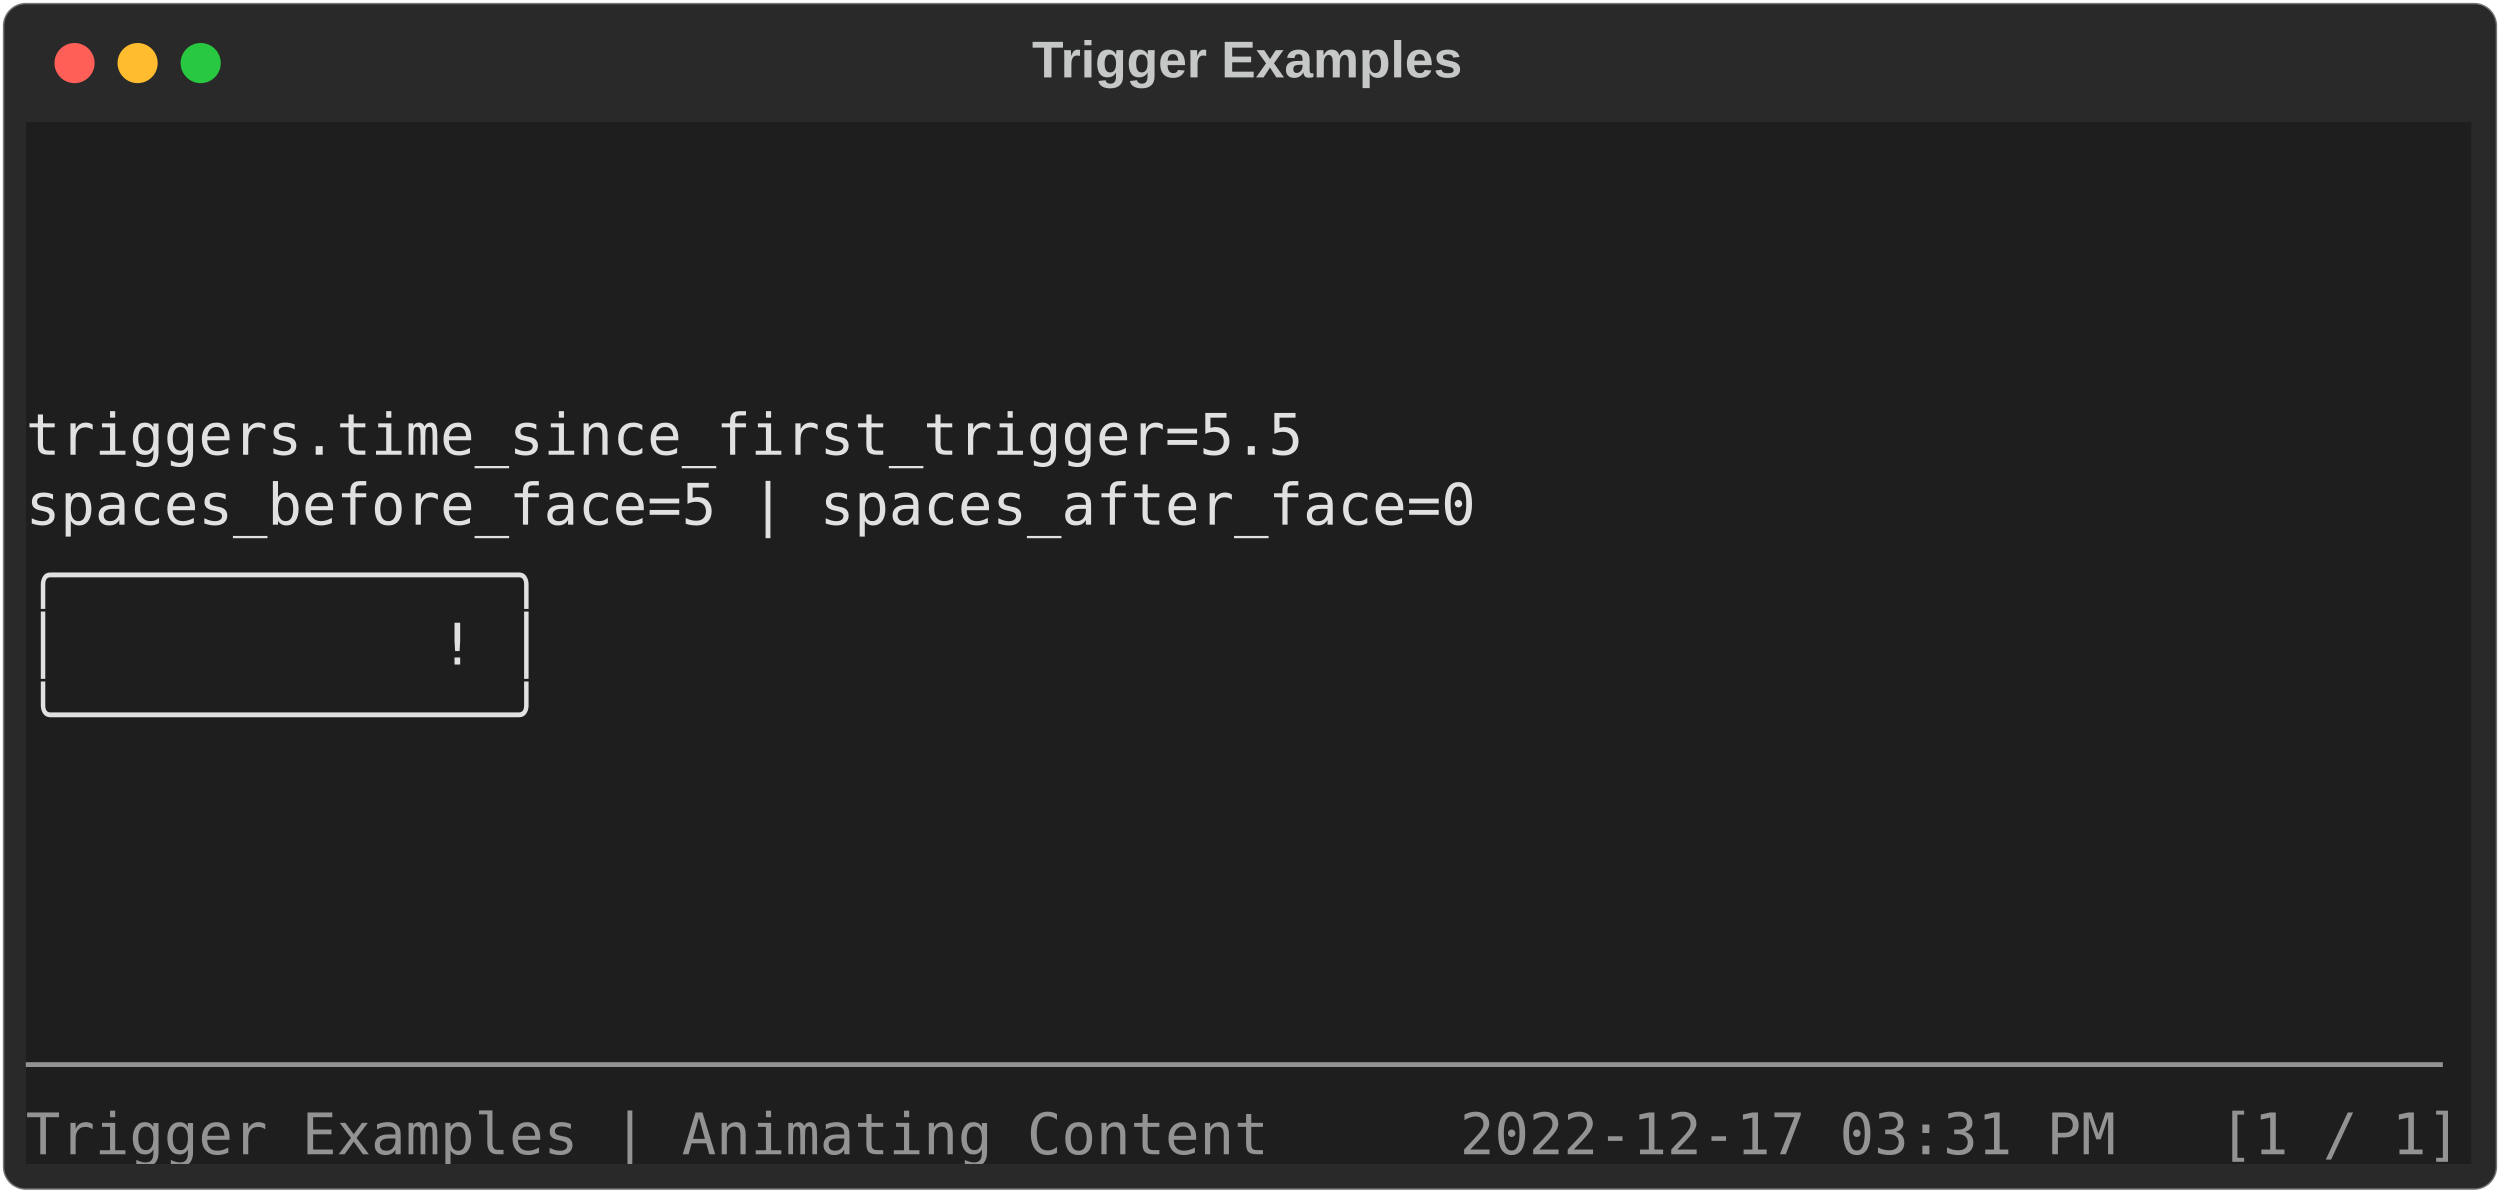
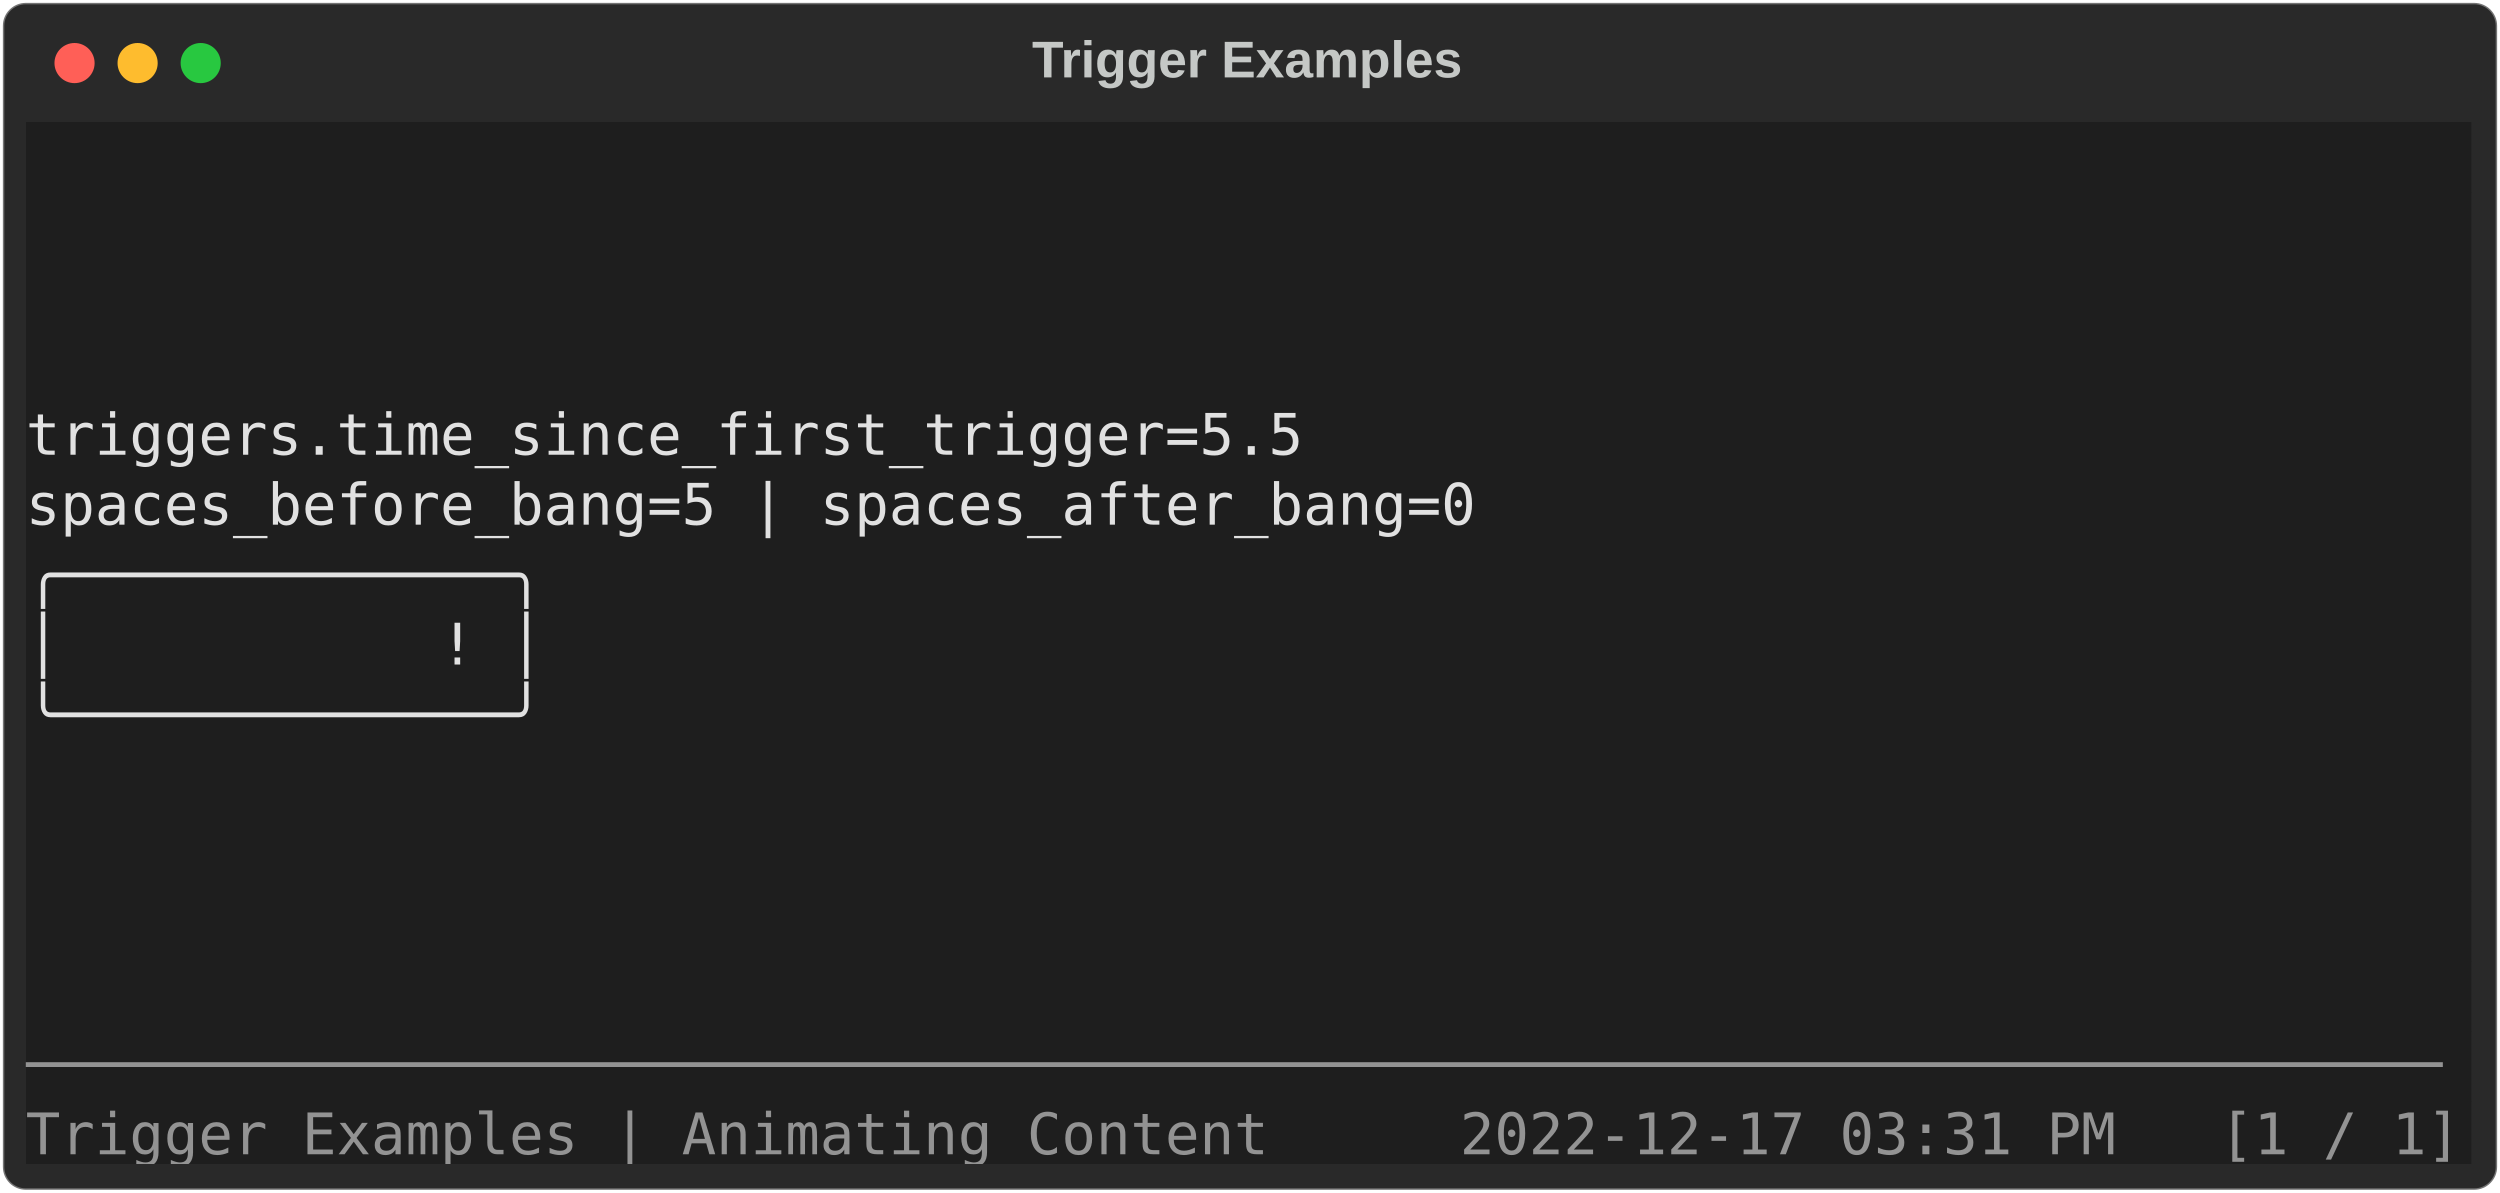
<svg xmlns="http://www.w3.org/2000/svg" class="rich-terminal" viewBox="0 0 872 416.0">
  <style>

    @font-face {
        font-family: "Fira Code";
        src: local("FiraCode-Regular"),
                url("https://cdnjs.cloudflare.com/ajax/libs/firacode/6.2.0/woff2/FiraCode-Regular.woff2") format("woff2"),
                url("https://cdnjs.cloudflare.com/ajax/libs/firacode/6.2.0/woff/FiraCode-Regular.woff") format("woff");
        font-style: normal;
        font-weight: 400;
    }
    @font-face {
        font-family: "Fira Code";
        src: local("FiraCode-Bold"),
                url("https://cdnjs.cloudflare.com/ajax/libs/firacode/6.2.0/woff2/FiraCode-Bold.woff2") format("woff2"),
                url("https://cdnjs.cloudflare.com/ajax/libs/firacode/6.2.0/woff/FiraCode-Bold.woff") format("woff");
        font-style: bold;
        font-weight: 700;
    }

    .spieldocs-matrix {
        font-family: Fira Code, monospace;
        font-size: 20px;
        line-height: 24.4px;
        font-variant-east-asian: full-width;
    }

    .spieldocs-title {
        font-size: 18px;
        font-weight: bold;
        font-family: arial;
    }

    .spieldocs-r1 { fill: #e1e1e1 }
.spieldocs-r2 { fill: #c5c8c6 }
.spieldocs-r3 { fill: #939393 }
.spieldocs-r4 { fill: #e1e1e1;font-weight: bold }
    </style>
  <defs>
    <clipPath id="spieldocs-clip-terminal">
      <rect x="0" y="0" width="853.0" height="365.0" />
    </clipPath>
    <clipPath id="spieldocs-line-0">
      <rect x="0" y="1.5" width="854" height="24.65" />
    </clipPath>
    <clipPath id="spieldocs-line-1">
      <rect x="0" y="25.9" width="854" height="24.65" />
    </clipPath>
    <clipPath id="spieldocs-line-2">
      <rect x="0" y="50.3" width="854" height="24.65" />
    </clipPath>
    <clipPath id="spieldocs-line-3">
      <rect x="0" y="74.7" width="854" height="24.65" />
    </clipPath>
    <clipPath id="spieldocs-line-4">
      <rect x="0" y="99.1" width="854" height="24.65" />
    </clipPath>
    <clipPath id="spieldocs-line-5">
      <rect x="0" y="123.5" width="854" height="24.65" />
    </clipPath>
    <clipPath id="spieldocs-line-6">
      <rect x="0" y="147.9" width="854" height="24.65" />
    </clipPath>
    <clipPath id="spieldocs-line-7">
      <rect x="0" y="172.3" width="854" height="24.65" />
    </clipPath>
    <clipPath id="spieldocs-line-8">
      <rect x="0" y="196.7" width="854" height="24.65" />
    </clipPath>
    <clipPath id="spieldocs-line-9">
      <rect x="0" y="221.1" width="854" height="24.65" />
    </clipPath>
    <clipPath id="spieldocs-line-10">
      <rect x="0" y="245.5" width="854" height="24.65" />
    </clipPath>
    <clipPath id="spieldocs-line-11">
      <rect x="0" y="269.9" width="854" height="24.65" />
    </clipPath>
    <clipPath id="spieldocs-line-12">
      <rect x="0" y="294.3" width="854" height="24.65" />
    </clipPath>
    <clipPath id="spieldocs-line-13">
      <rect x="0" y="318.7" width="854" height="24.65" />
    </clipPath>
  </defs>
  <rect fill="#292929" stroke="rgba(255,255,255,0.35)" stroke-width="1" x="1" y="1" width="870" height="414" rx="8" />
  <text class="spieldocs-title" fill="#c5c8c6" text-anchor="middle" x="435" y="27">Trigger Examples</text>
  <g transform="translate(26,22)">
    <circle cx="0" cy="0" r="7" fill="#ff5f57" />
    <circle cx="22" cy="0" r="7" fill="#febc2e" />
    <circle cx="44" cy="0" r="7" fill="#28c840" />
  </g>
  <g transform="translate(9, 41)" clip-path="url(#spieldocs-clip-terminal)">
    <rect fill="#1e1e1e" x="0" y="1.5" width="854" height="24.65" shape-rendering="crispEdges" />
    <rect fill="#1e1e1e" x="0" y="25.9" width="854" height="24.65" shape-rendering="crispEdges" />
    <rect fill="#1e1e1e" x="0" y="50.3" width="854" height="24.65" shape-rendering="crispEdges" />
    <rect fill="#1e1e1e" x="0" y="74.7" width="854" height="24.65" shape-rendering="crispEdges" />
    <rect fill="#1e1e1e" x="0" y="99.1" width="854" height="24.65" shape-rendering="crispEdges" />
    <rect fill="#1e1e1e" x="0" y="123.5" width="854" height="24.65" shape-rendering="crispEdges" />
    <rect fill="#1e1e1e" x="0" y="147.9" width="854" height="24.65" shape-rendering="crispEdges" />
    <rect fill="#1e1e1e" x="0" y="172.3" width="854" height="24.65" shape-rendering="crispEdges" />
    <rect fill="#1e1e1e" x="0" y="196.7" width="854" height="24.65" shape-rendering="crispEdges" />
    <rect fill="#1e1e1e" x="0" y="221.1" width="854" height="24.65" shape-rendering="crispEdges" />
    <rect fill="#1e1e1e" x="0" y="245.5" width="854" height="24.65" shape-rendering="crispEdges" />
    <rect fill="#1e1e1e" x="0" y="269.9" width="854" height="24.65" shape-rendering="crispEdges" />
    <rect fill="#1e1e1e" x="0" y="294.3" width="854" height="24.65" shape-rendering="crispEdges" />
    <rect fill="#1e1e1e" x="0" y="318.7" width="854" height="24.65" shape-rendering="crispEdges" />
    <rect fill="#1e1e1e" x="0" y="343.1" width="475.8" height="24.65" shape-rendering="crispEdges" />
    <rect fill="#1e1e1e" x="475.8" y="343.1" width="24.4" height="24.65" shape-rendering="crispEdges" />
    <rect fill="#1e1e1e" x="500.2" y="343.1" width="353.8" height="24.65" shape-rendering="crispEdges" />
    <g class="spieldocs-matrix">
      <text class="spieldocs-r2" x="854" y="20" textLength="12.2" clip-path="url(#spieldocs-line-0)">
</text>
      <text class="spieldocs-r2" x="854" y="44.4" textLength="12.2" clip-path="url(#spieldocs-line-1)">
</text>
      <text class="spieldocs-r2" x="854" y="68.8" textLength="12.2" clip-path="url(#spieldocs-line-2)">
</text>
      <text class="spieldocs-r2" x="854" y="93.2" textLength="12.2" clip-path="url(#spieldocs-line-3)">
</text>
      <text class="spieldocs-r1" x="0" y="117.6" textLength="854" clip-path="url(#spieldocs-line-4)">                triggers.time_since_first_trigger=5.5                 </text>
      <text class="spieldocs-r2" x="854" y="117.6" textLength="12.2" clip-path="url(#spieldocs-line-4)">
</text>
-       <text class="spieldocs-r1" x="0" y="142" textLength="854" clip-path="url(#spieldocs-line-5)">              spaces_before_face=5 | spaces_after_face=0              </text>
+       <text class="spieldocs-r1" x="0" y="142" textLength="854" clip-path="url(#spieldocs-line-5)">              spaces_before_bang=5 | spaces_after_bang=0              </text>
      <text class="spieldocs-r2" x="854" y="142" textLength="12.2" clip-path="url(#spieldocs-line-5)">
</text>
      <text class="spieldocs-r1" x="0" y="166.4" textLength="854" clip-path="url(#spieldocs-line-6)">                           ╭─────────────╮                            </text>
      <text class="spieldocs-r2" x="854" y="166.4" textLength="12.2" clip-path="url(#spieldocs-line-6)">
</text>
      <text class="spieldocs-r1" x="0" y="190.8" textLength="854" clip-path="url(#spieldocs-line-7)">                           │           ! │                            </text>
      <text class="spieldocs-r2" x="854" y="190.8" textLength="12.2" clip-path="url(#spieldocs-line-7)">
</text>
      <text class="spieldocs-r1" x="0" y="215.2" textLength="854" clip-path="url(#spieldocs-line-8)">                           ╰─────────────╯                            </text>
      <text class="spieldocs-r2" x="854" y="215.2" textLength="12.2" clip-path="url(#spieldocs-line-8)">
</text>
      <text class="spieldocs-r2" x="854" y="239.6" textLength="12.2" clip-path="url(#spieldocs-line-9)">
</text>
      <text class="spieldocs-r2" x="854" y="264" textLength="12.2" clip-path="url(#spieldocs-line-10)">
</text>
      <text class="spieldocs-r2" x="854" y="288.4" textLength="12.2" clip-path="url(#spieldocs-line-11)">
</text>
      <text class="spieldocs-r2" x="854" y="312.8" textLength="12.2" clip-path="url(#spieldocs-line-12)">
</text>
      <text class="spieldocs-r3" x="0" y="337.2" textLength="854" clip-path="url(#spieldocs-line-13)">──────────────────────────────────────────────────────────────────────</text>
      <text class="spieldocs-r2" x="854" y="337.2" textLength="12.2" clip-path="url(#spieldocs-line-13)">
</text>
      <text class="spieldocs-r3" x="0" y="361.6" textLength="475.8" clip-path="url(#spieldocs-line-14)">Trigger Examples | Animating Content   </text>
      <text class="spieldocs-r3" x="500.2" y="361.6" textLength="353.8" clip-path="url(#spieldocs-line-14)">2022-12-17 03:31 PM   [1 / 1]</text>
    </g>
  </g>
</svg>
